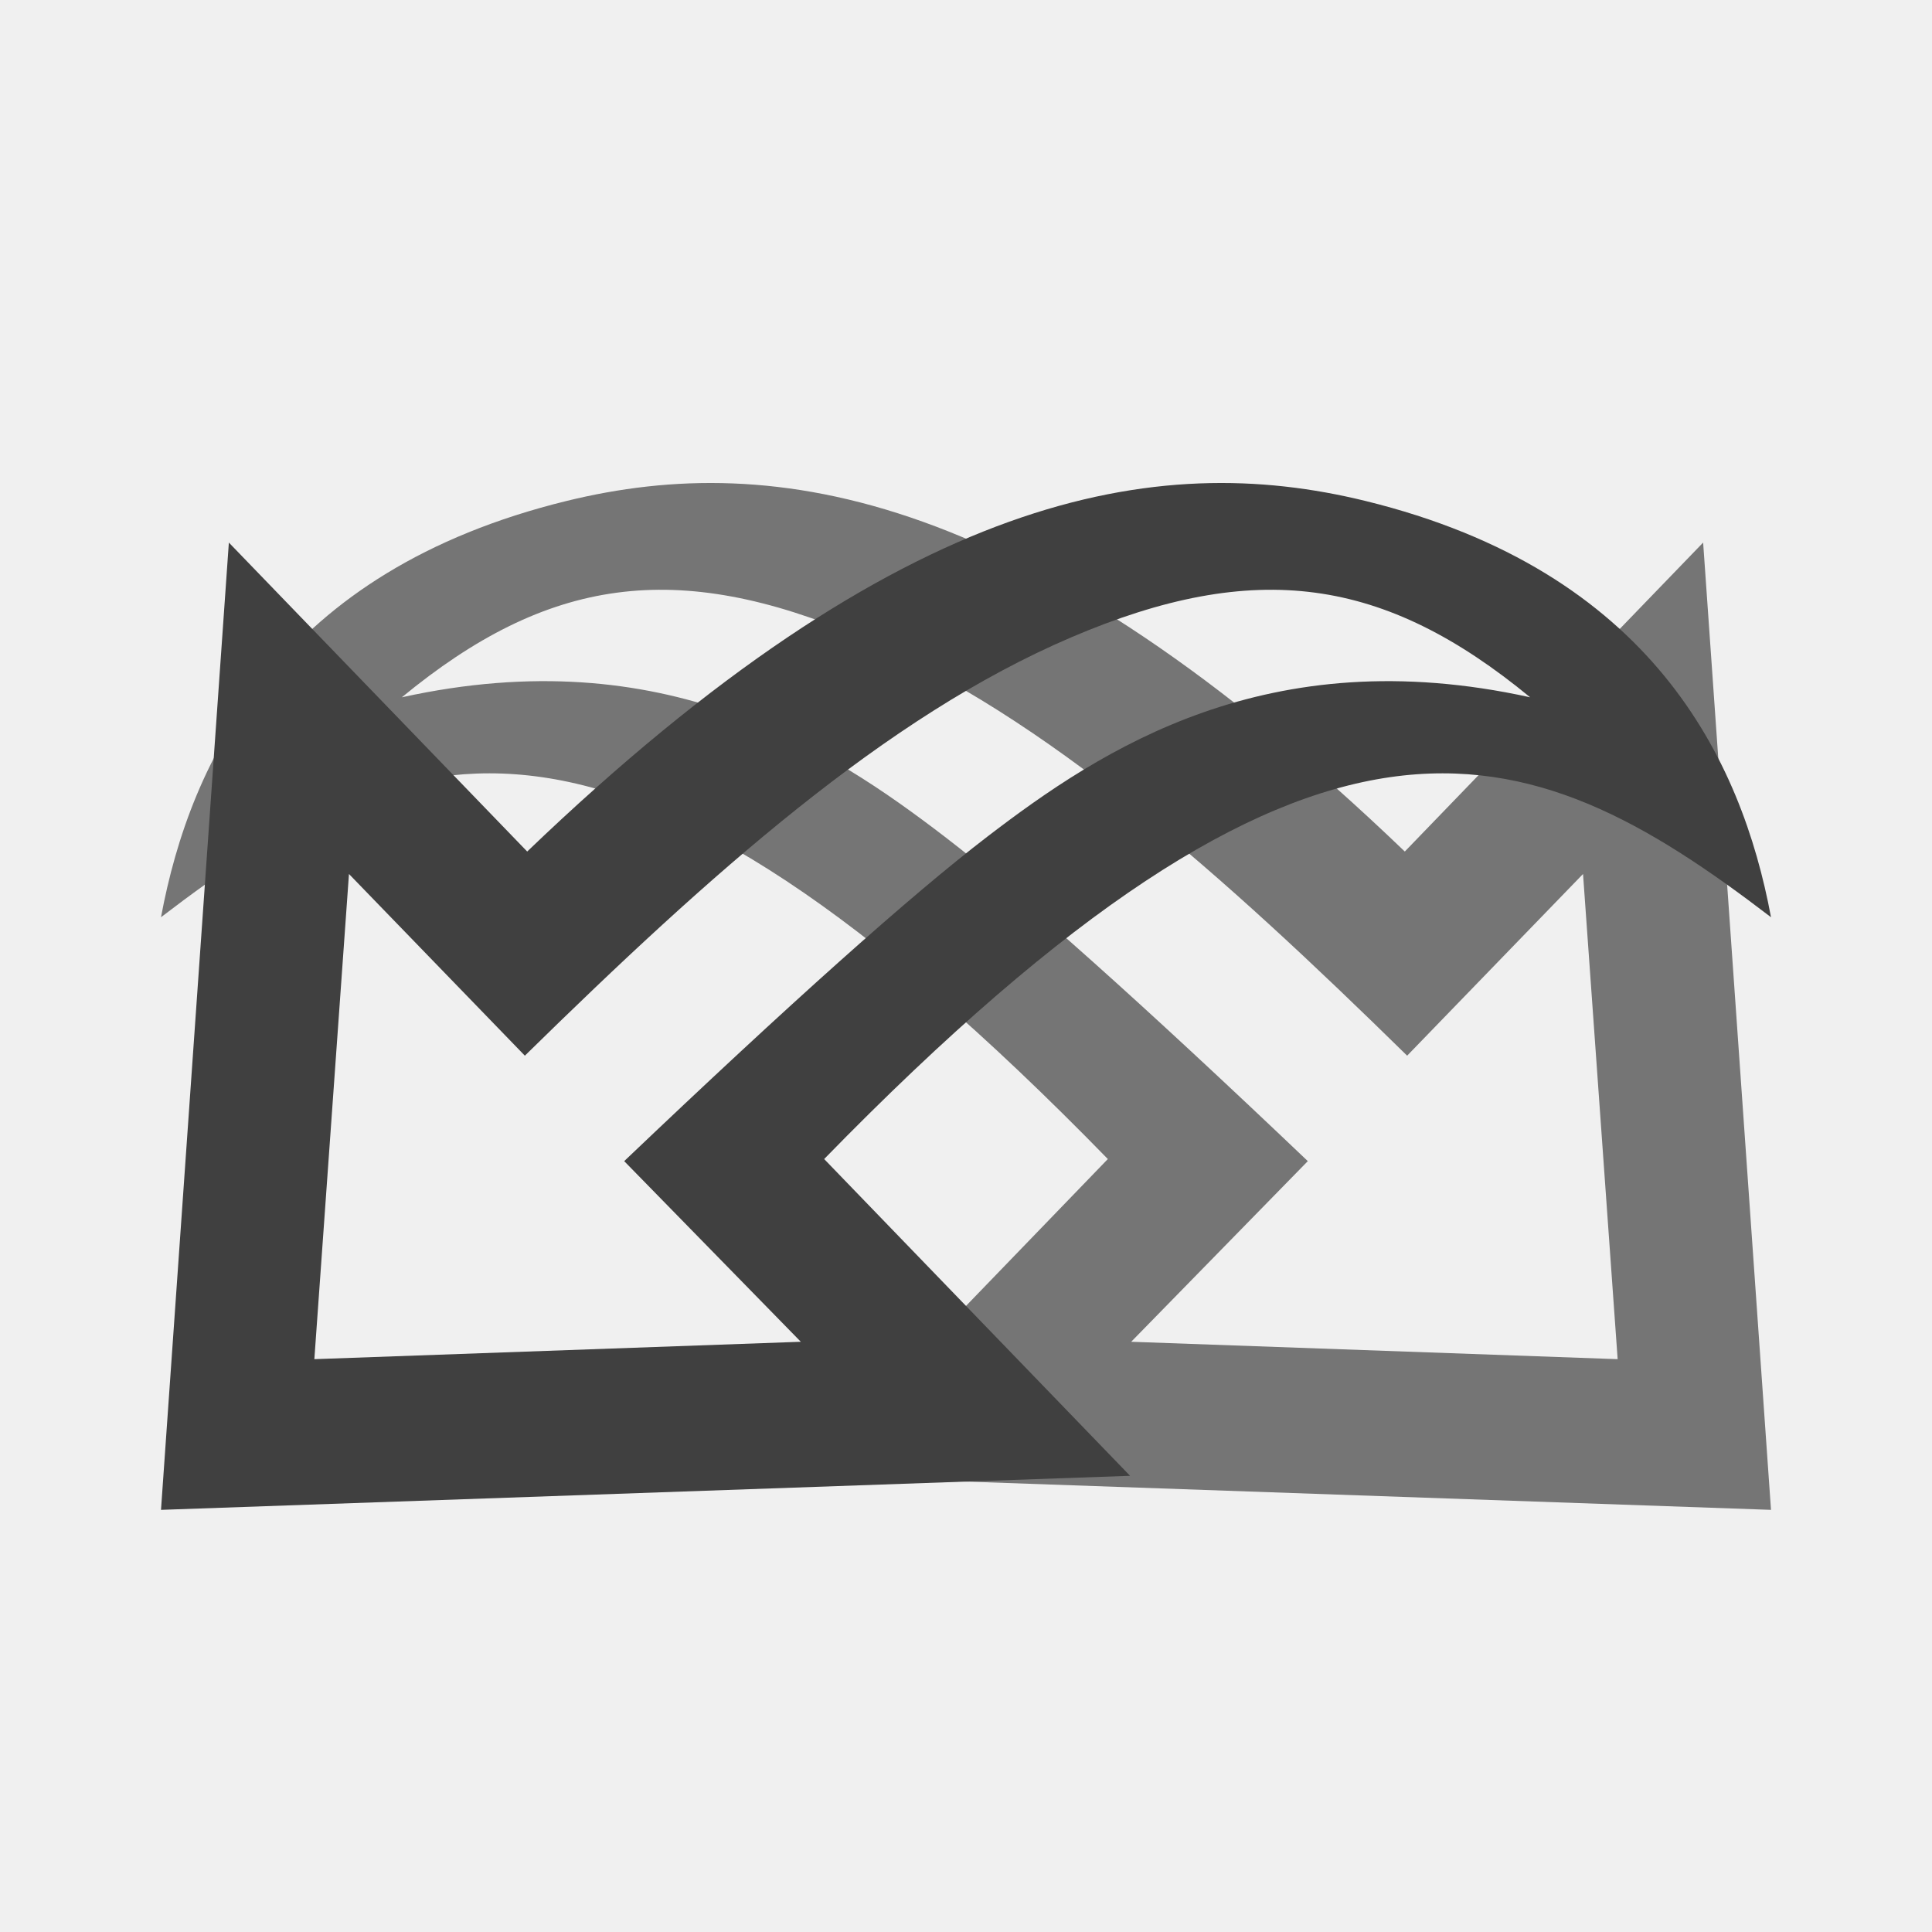
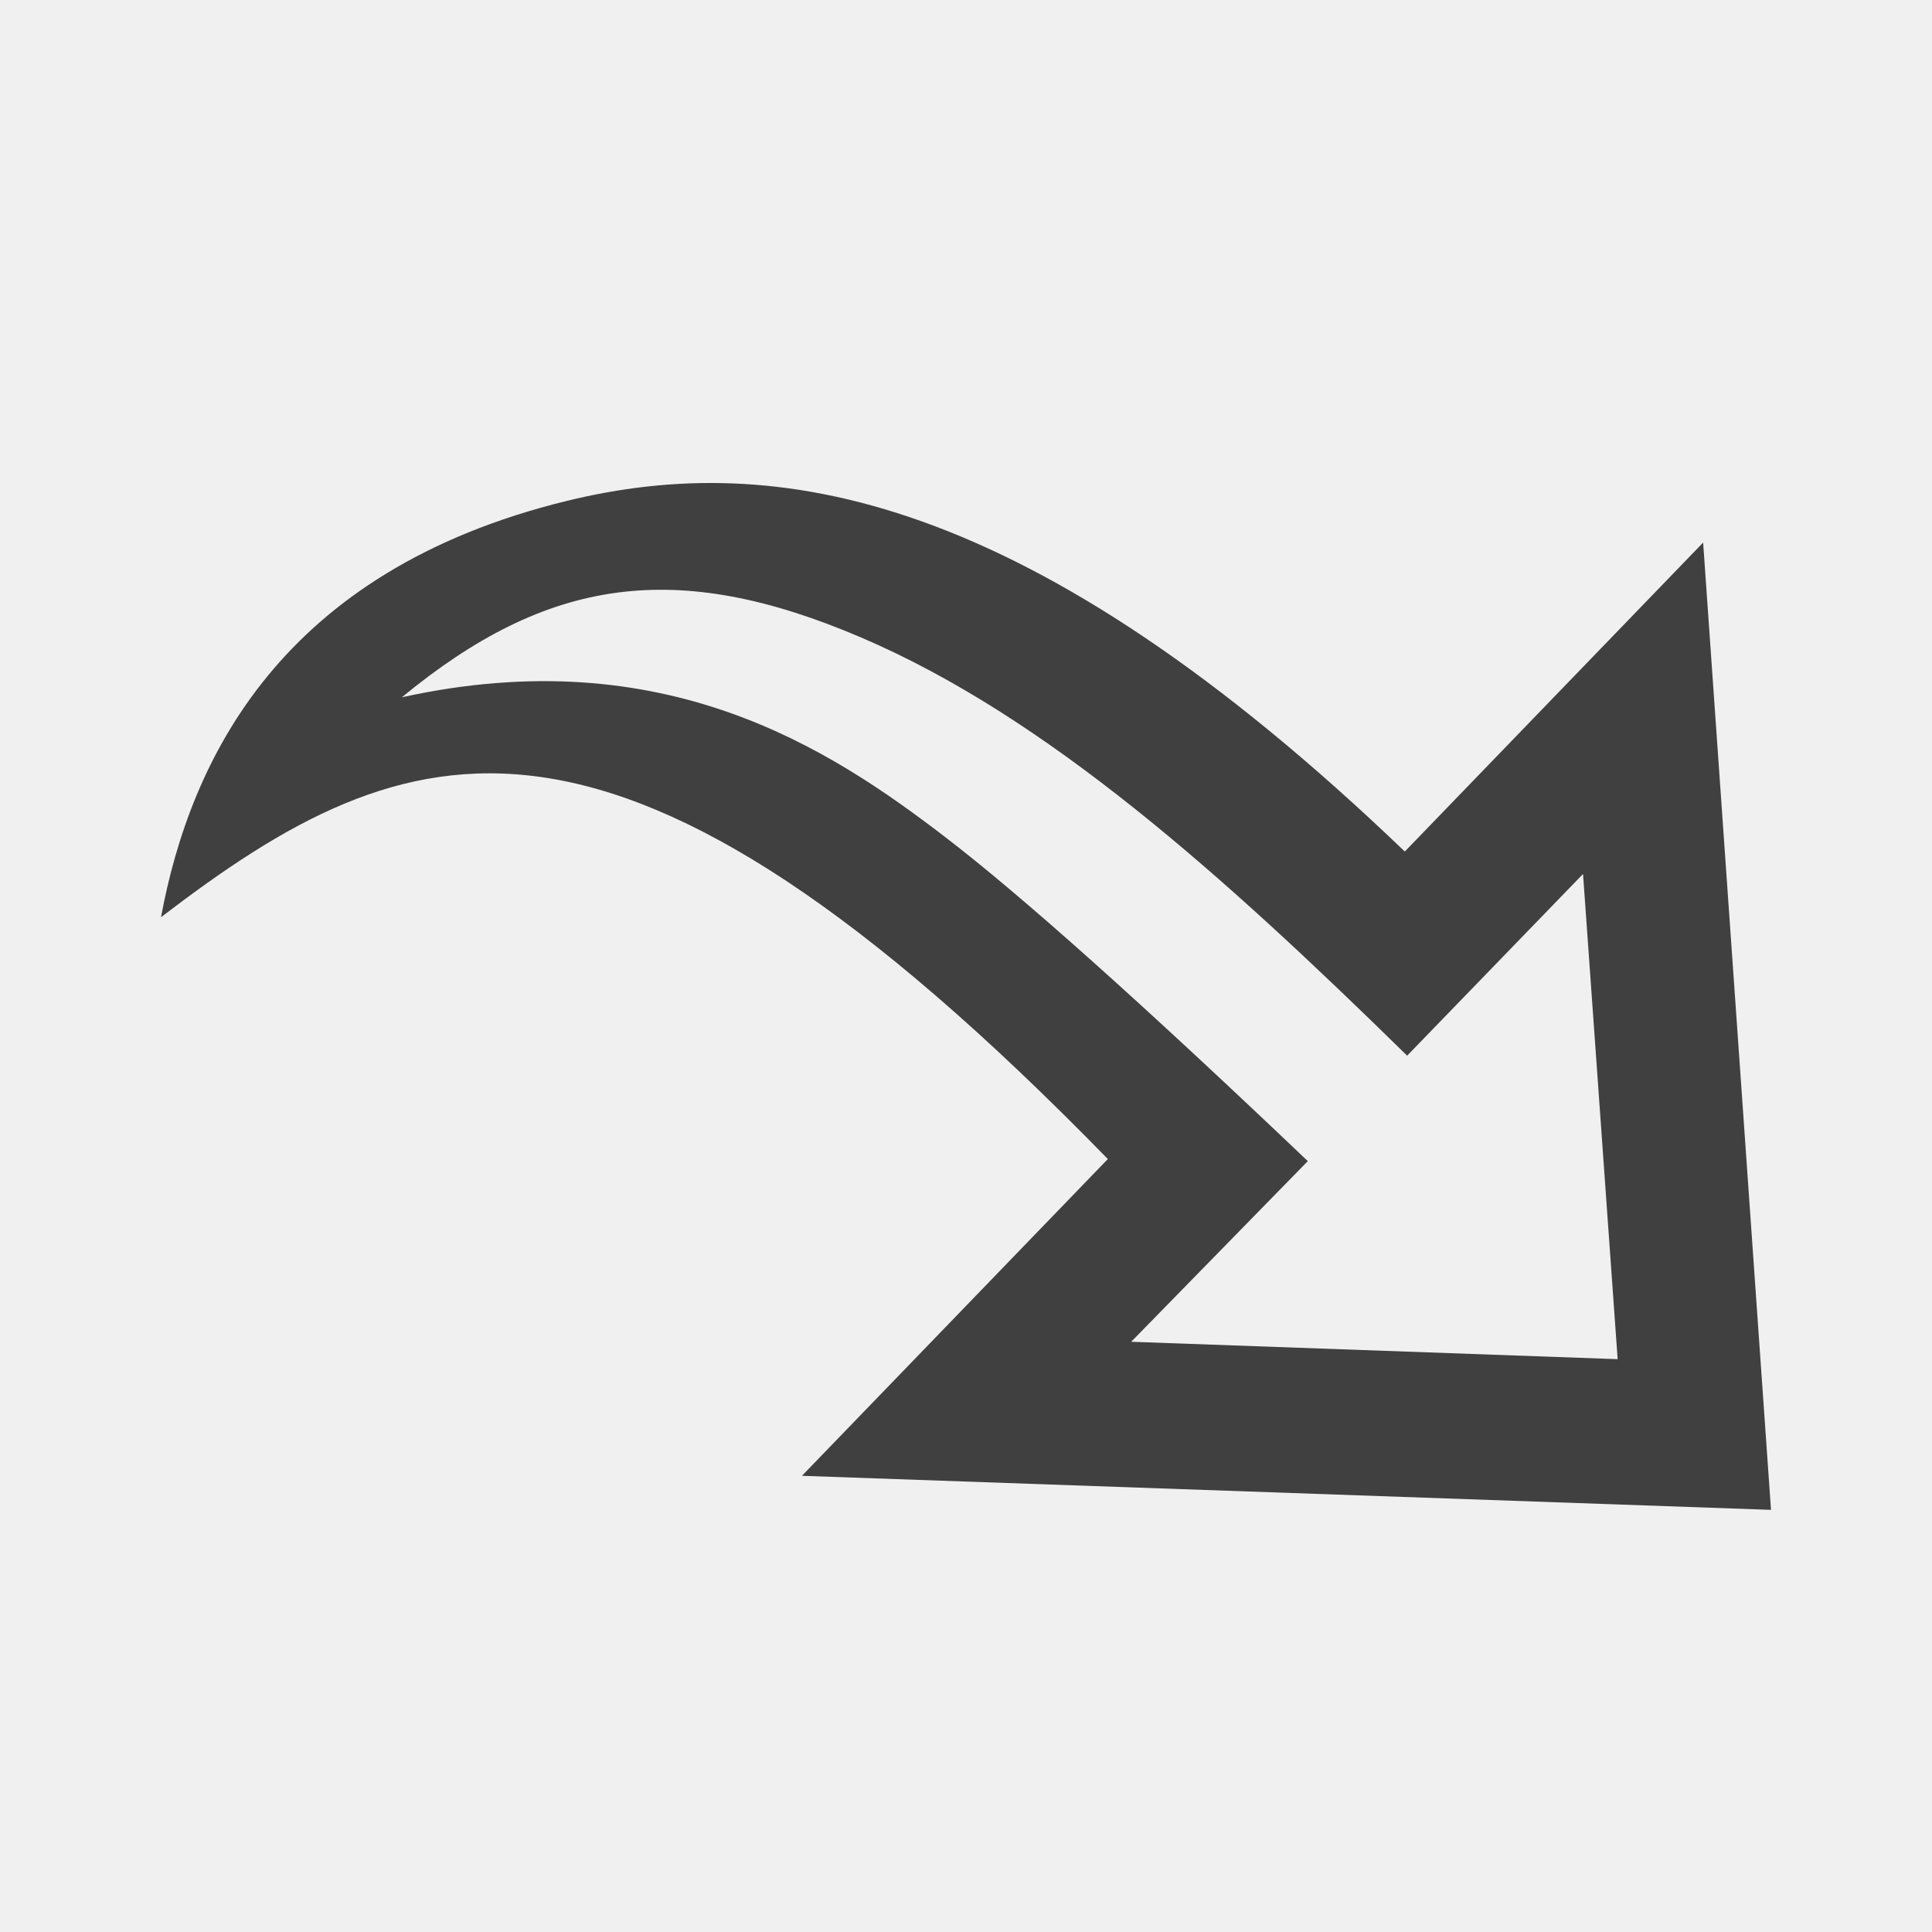
- <svg xmlns="http://www.w3.org/2000/svg" xmlns:xlink="http://www.w3.org/1999/xlink" width="24px" height="24px" viewBox="0 0 24 24" version="1.1">
-   <defs>
-     <path d="M6.549,10.578 C11.218,6.099 14.366,5.587 16.962,6.223 C20.512,7.093 21.633,9.425 22,11.394 C18.925,9.041 16.372,8.107 10.238,14.398 L14.038,18.333 L2,18.756 L2.843,6.74 L6.549,10.578 Z M4.335,10.857 L3.905,16.884 L9.948,16.668 L7.754,14.424 C9.812,12.464 11.316,11.12 12.264,10.394 C13.688,9.303 15.747,7.944 19.008,8.662 C17.199,7.172 15.602,6.935 13.303,7.919 C11.004,8.902 8.821,10.857 6.52,13.114 L4.335,10.857 Z" id="path-1" />
-   </defs>
+ <svg xmlns="http://www.w3.org/2000/svg" width="24px" height="24px" viewBox="0 0 24 24" version="1.1">
  <g id="Icons" stroke="none" stroke-width="1" fill="none" fill-rule="evenodd">
-     <g id="Icon/redo">
-       <mask id="mask-2" fill="white">
-         <use xlink:href="#path-1" />
-       </mask>
-       <use id="Combined-Shape" fill="#757575" fill-rule="nonzero" transform="translate(12, 12.37789) scale(-1, 1) translate(-12, -12.37789) " xlink:href="#path-1" />
-       <g id="Color-/-Charcoal" mask="url(#mask-2)" fill="#404040">
-         <rect id="Rectangle-6" x="0" y="0" width="24" height="24" />
-       </g>
+     <g id="icon/redo" fill="#404040" fill-rule="nonzero">
+       <path d="M17.451,10.578 L21.157,6.74 L22,18.756 L9.962,18.333 L13.762,14.398 C7.628,8.107 5.075,9.041 2,11.394 C2.367,9.425 3.488,7.093 7.038,6.223 C9.634,5.587 12.782,6.099 17.451,10.578 Z M19.665,10.857 L17.48,13.114 C15.179,10.857 12.996,8.902 10.697,7.919 C8.398,6.935 6.801,7.172 4.992,8.662 C8.253,7.944 10.312,9.303 11.736,10.394 C12.684,11.12 14.188,12.464 16.246,14.424 L14.052,16.668 L20.095,16.884 L19.665,10.857 Z" id="redo" />
    </g>
  </g>
</svg>
